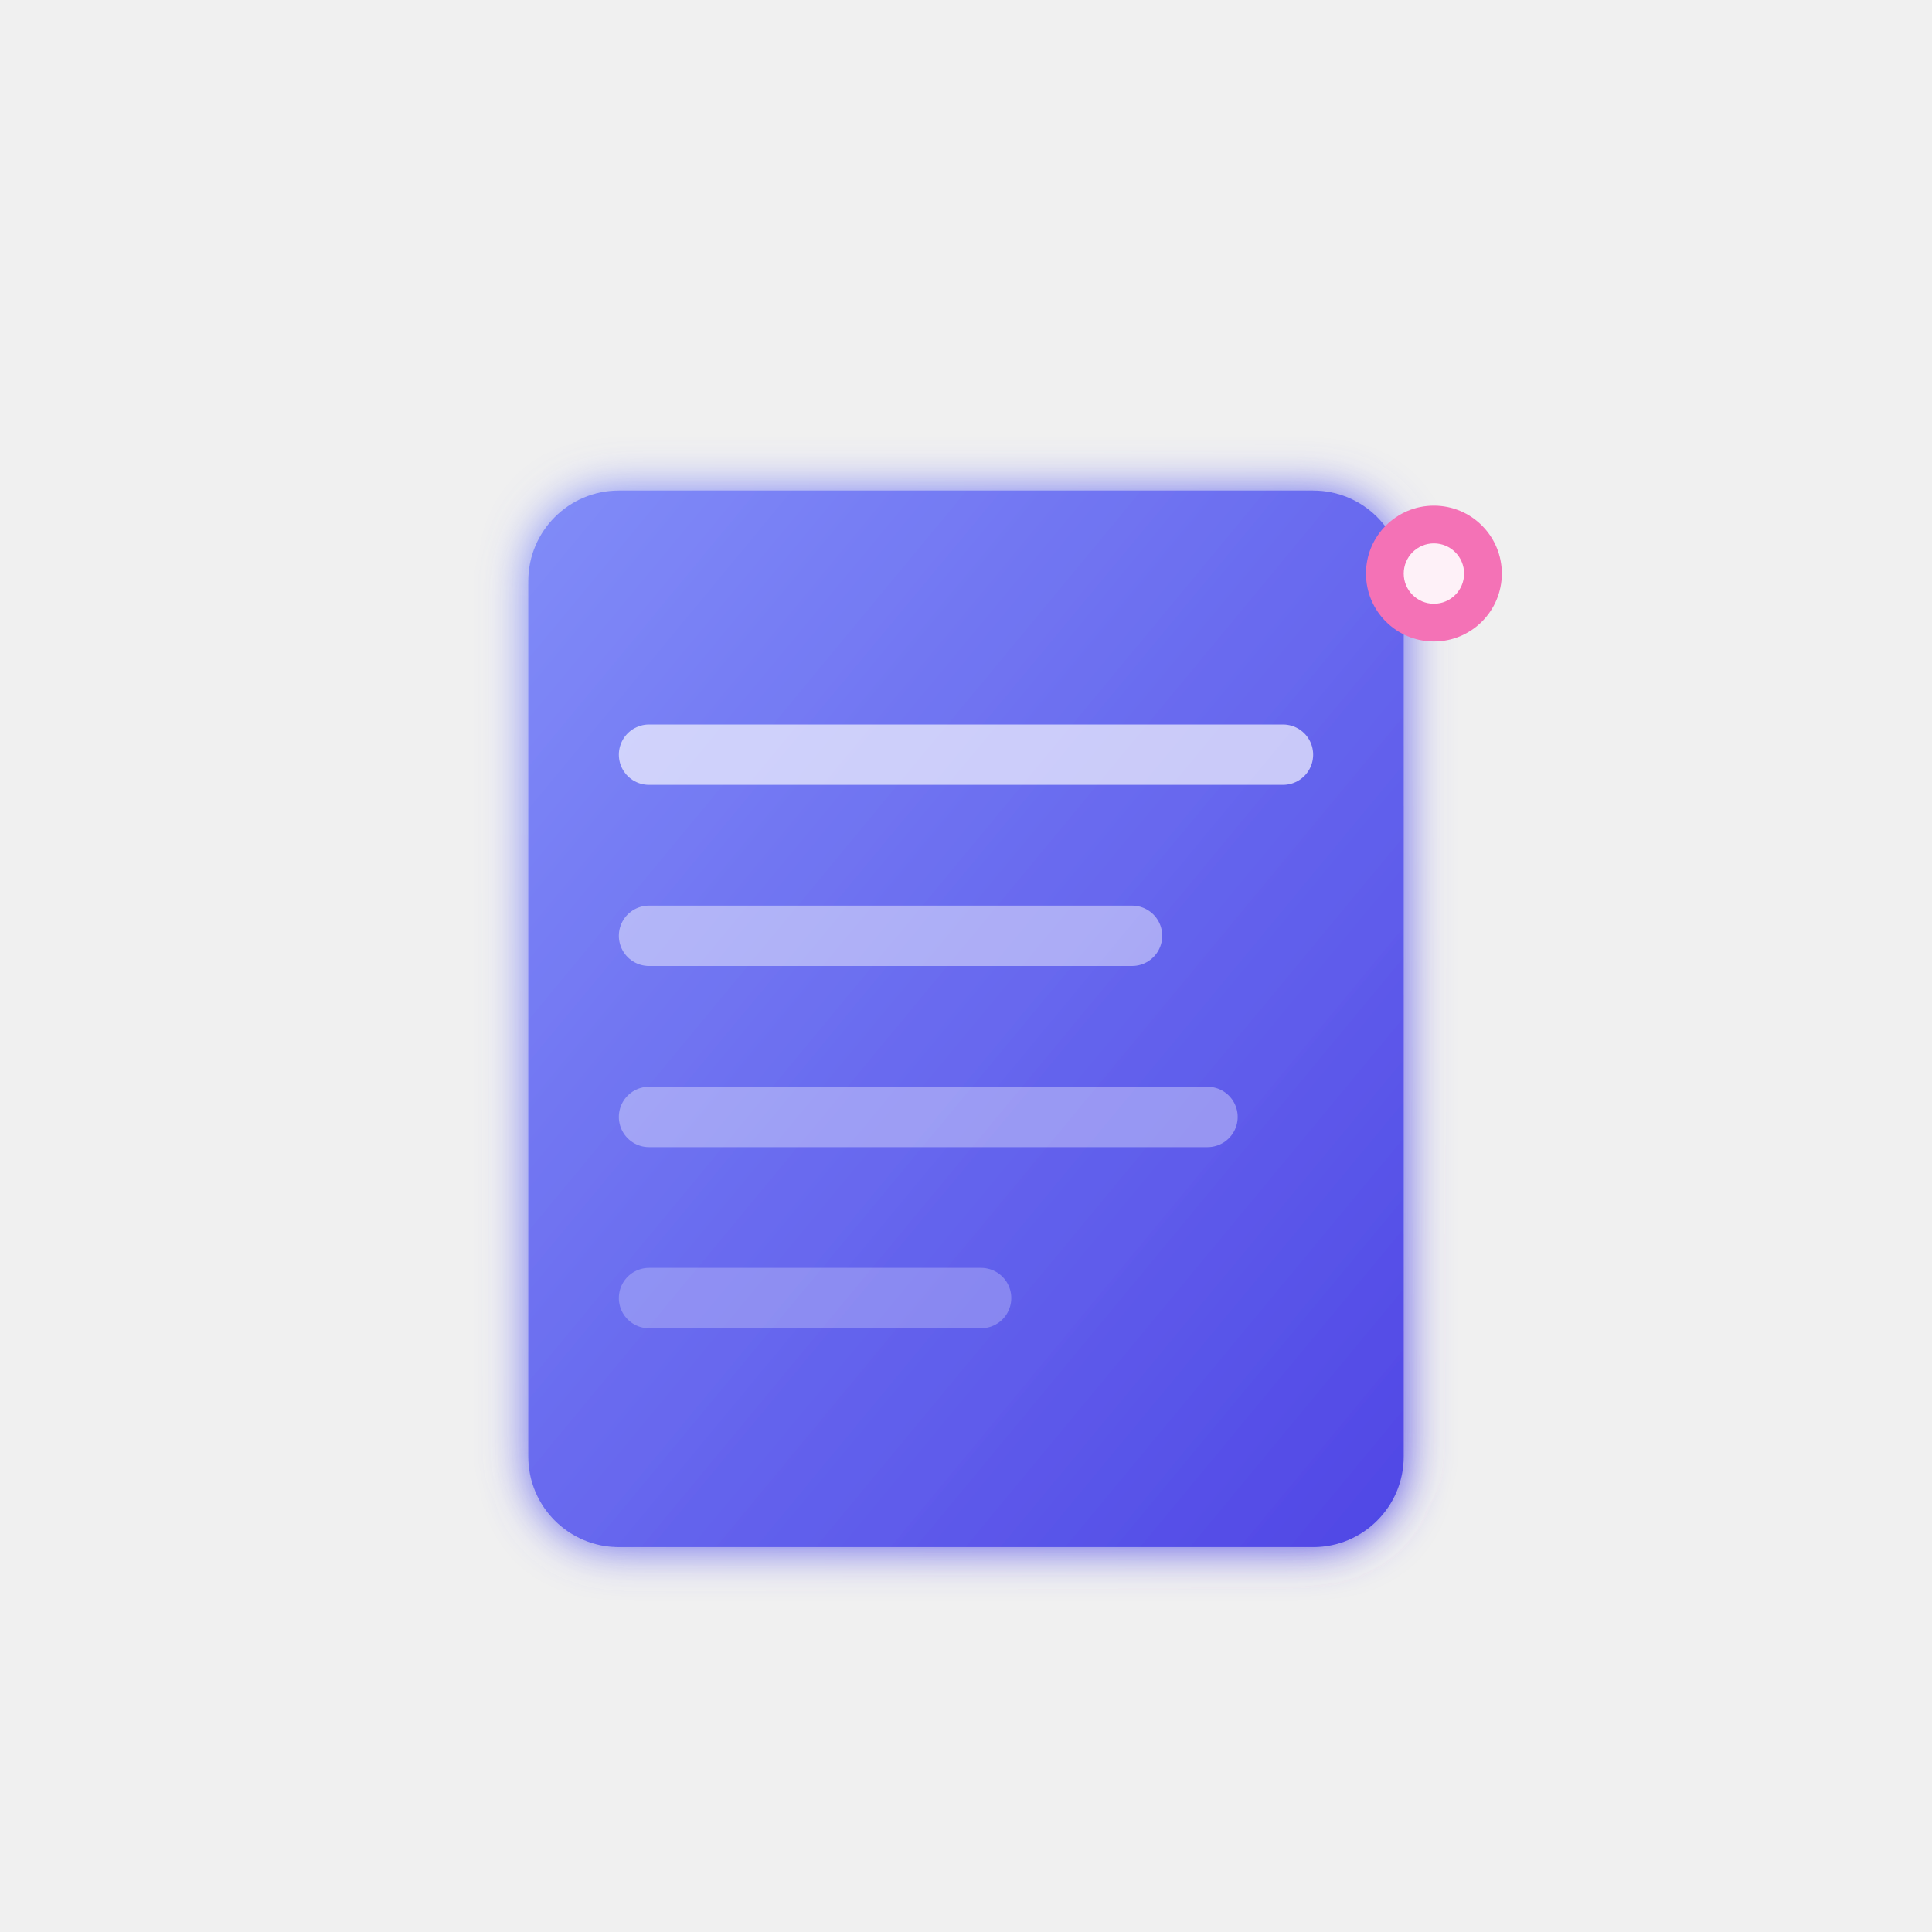
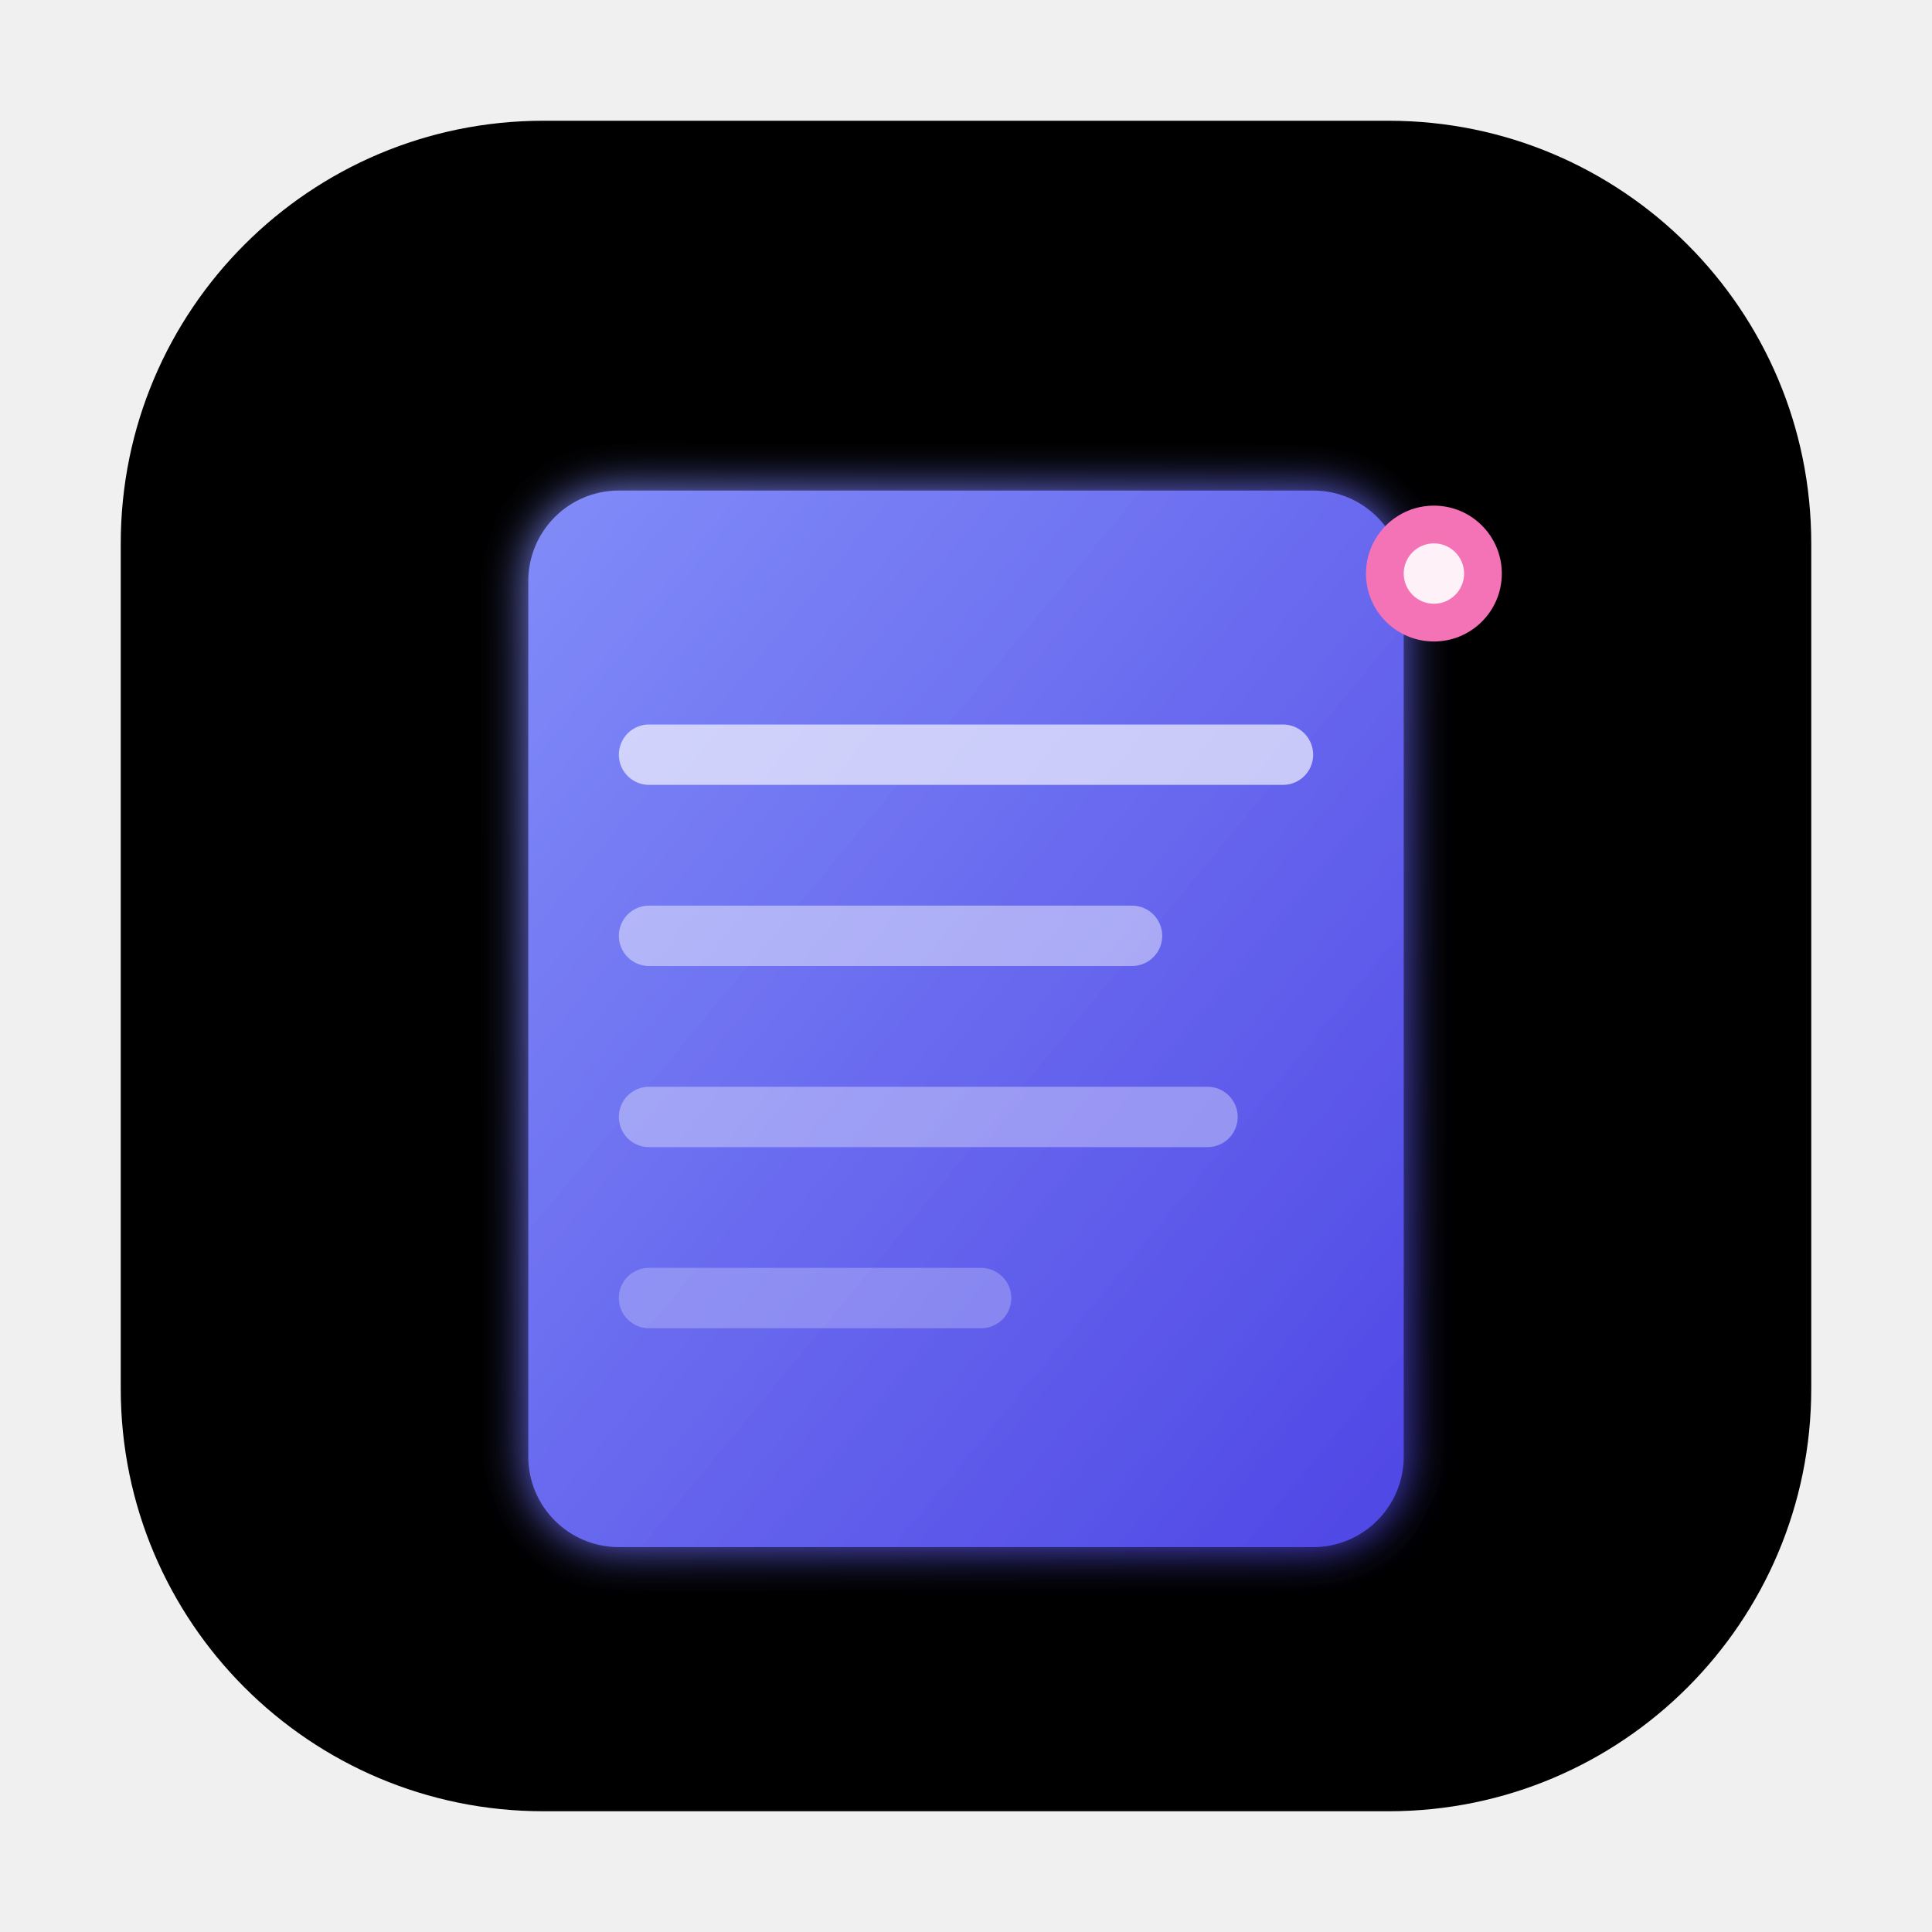
<svg xmlns="http://www.w3.org/2000/svg" viewBox="0 0 512 512" width="512" height="512">
  <defs>
    <linearGradient id="primary" x1="0" y1="0" x2="1" y2="1">
      <stop offset="0" stop-color="#818CF8" />
      <stop offset="1" stop-color="#4F46E5" />
    </linearGradient>
    <filter id="glow" x="-50%" y="-50%" width="200%" height="200%">
      <feGaussianBlur stdDeviation="6" result="blur" />
      <feComposite in="SourceGraphic" in2="blur" operator="over" />
    </filter>
  </defs>
+   <rect x="32" y="32" width="448" height="448" rx="112" fill="#000000" />
  <g transform="translate(0,0)">
    <rect x="140" y="130" width="232" height="280" rx="24" fill="url(#primary)" filter="url(#glow)" />
    <line x1="172" y1="200" x2="340" y2="200" stroke="#ffffff" stroke-width="16" stroke-linecap="round" opacity="0.65" />
    <line x1="172" y1="248" x2="300" y2="248" stroke="#ffffff" stroke-width="16" stroke-linecap="round" opacity="0.45" />
    <line x1="172" y1="296" x2="320" y2="296" stroke="#ffffff" stroke-width="16" stroke-linecap="round" opacity="0.35" />
    <line x1="172" y1="344" x2="260" y2="344" stroke="#ffffff" stroke-width="16" stroke-linecap="round" opacity="0.25" />
    <circle cx="380" cy="152" r="18" fill="#F472B6" />
    <circle cx="380" cy="152" r="8" fill="#ffffff" opacity="0.9" />
  </g>
</svg>
